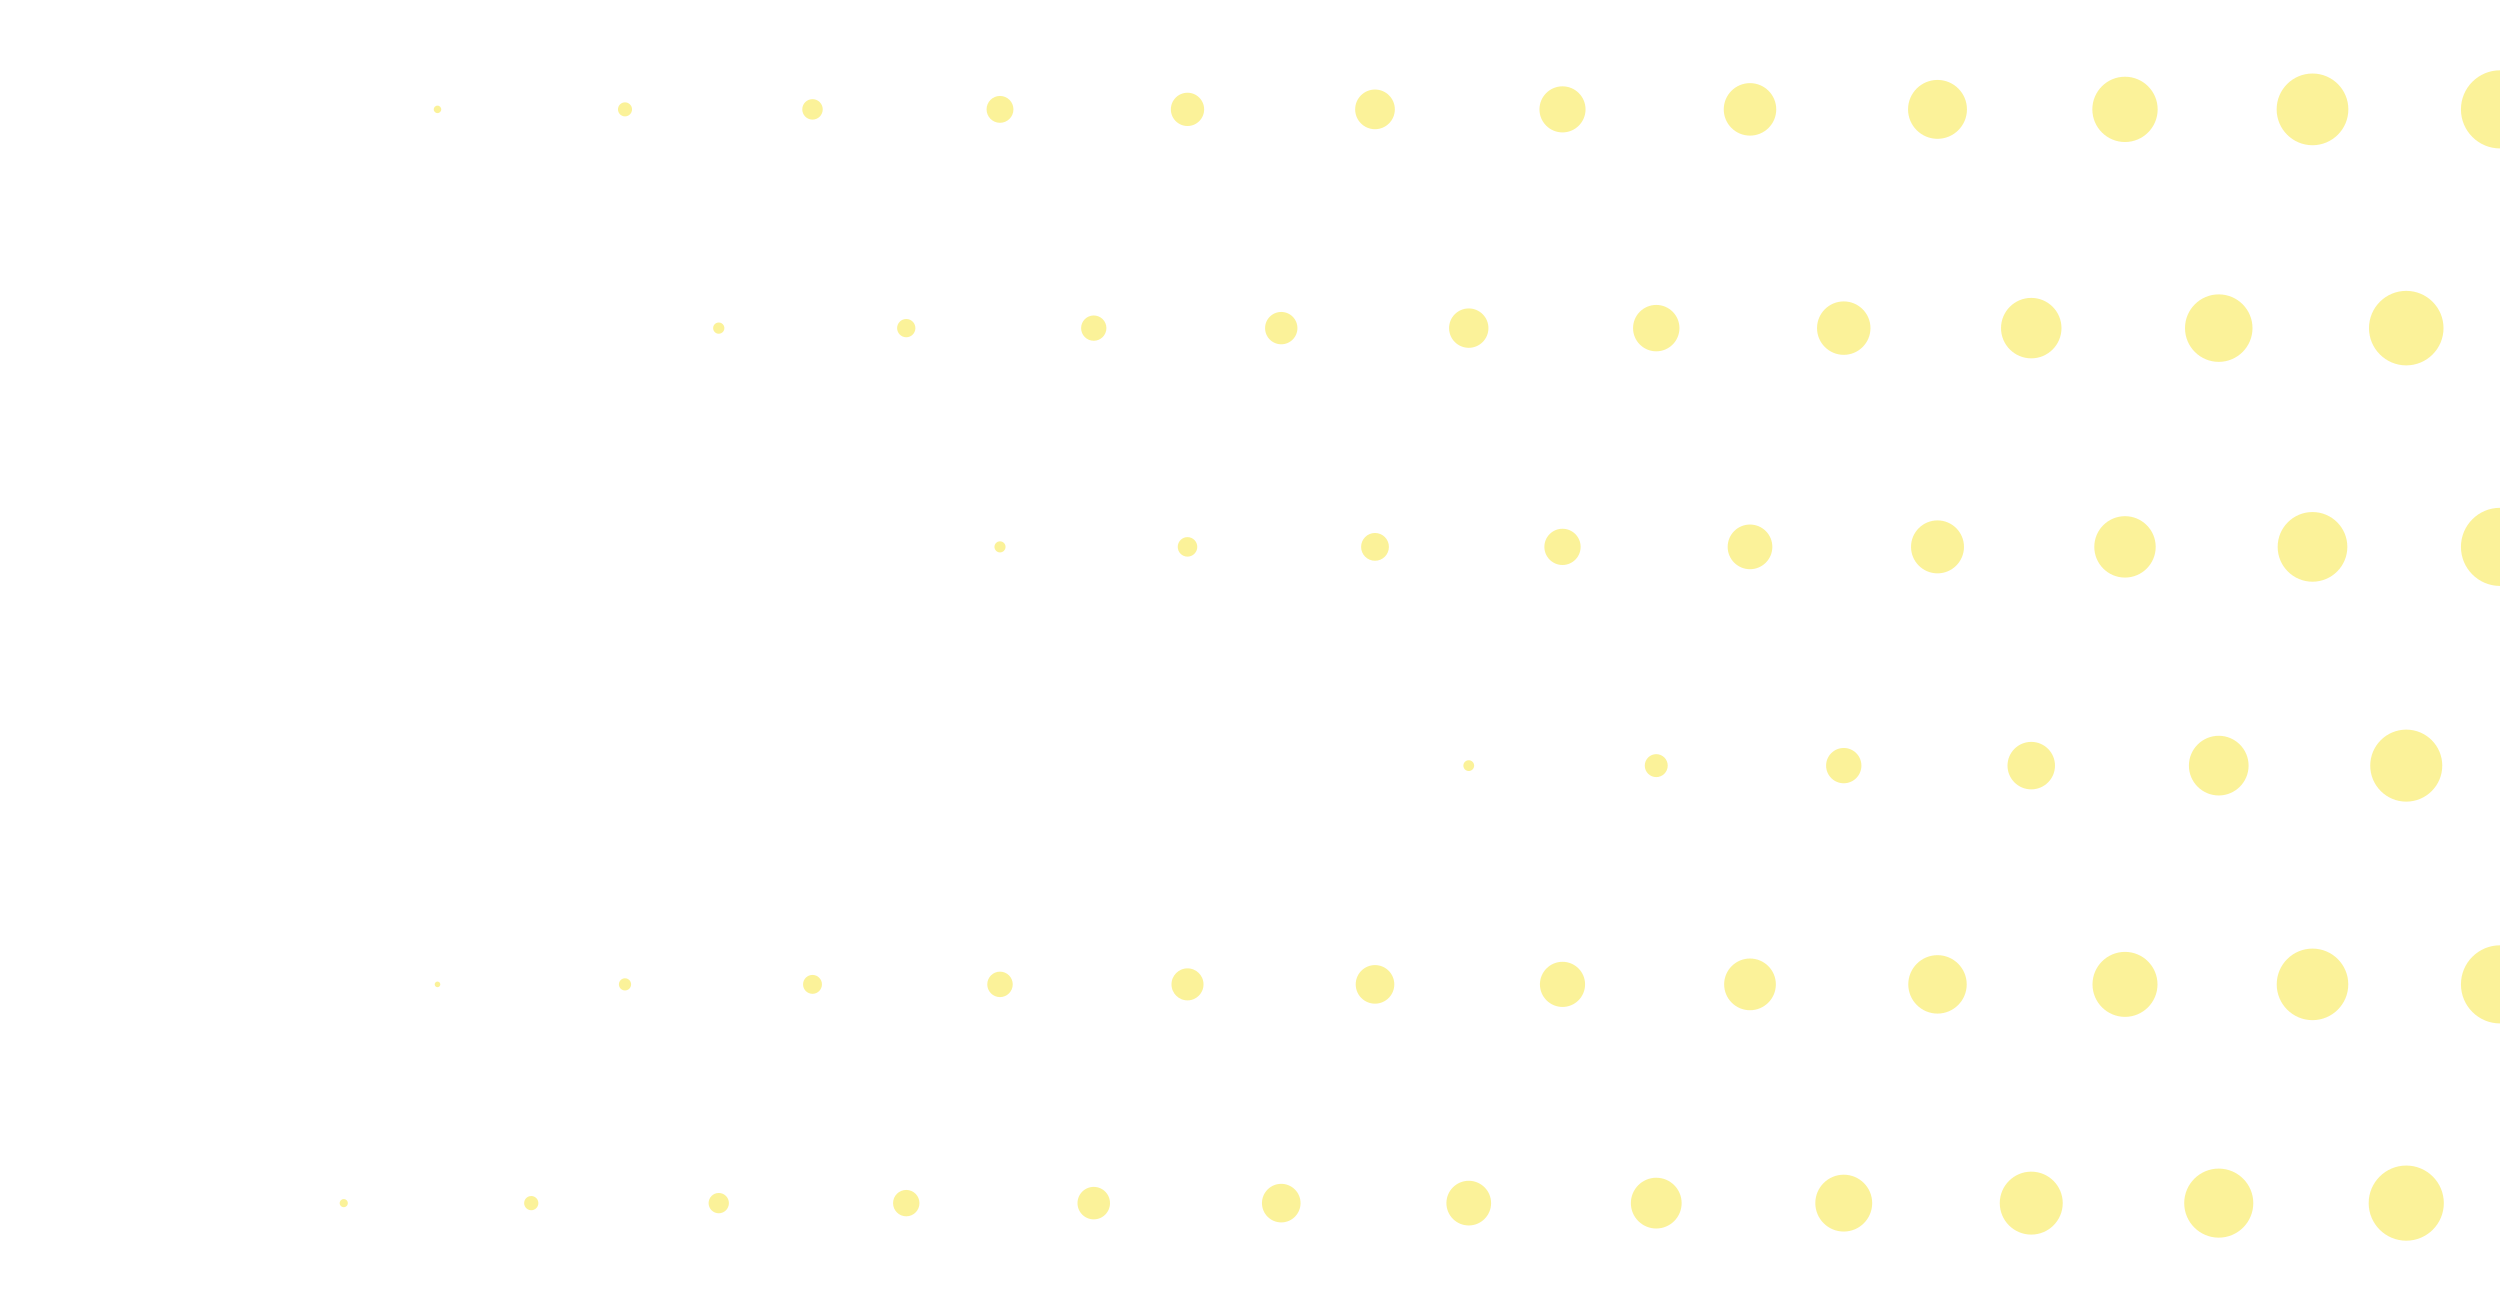
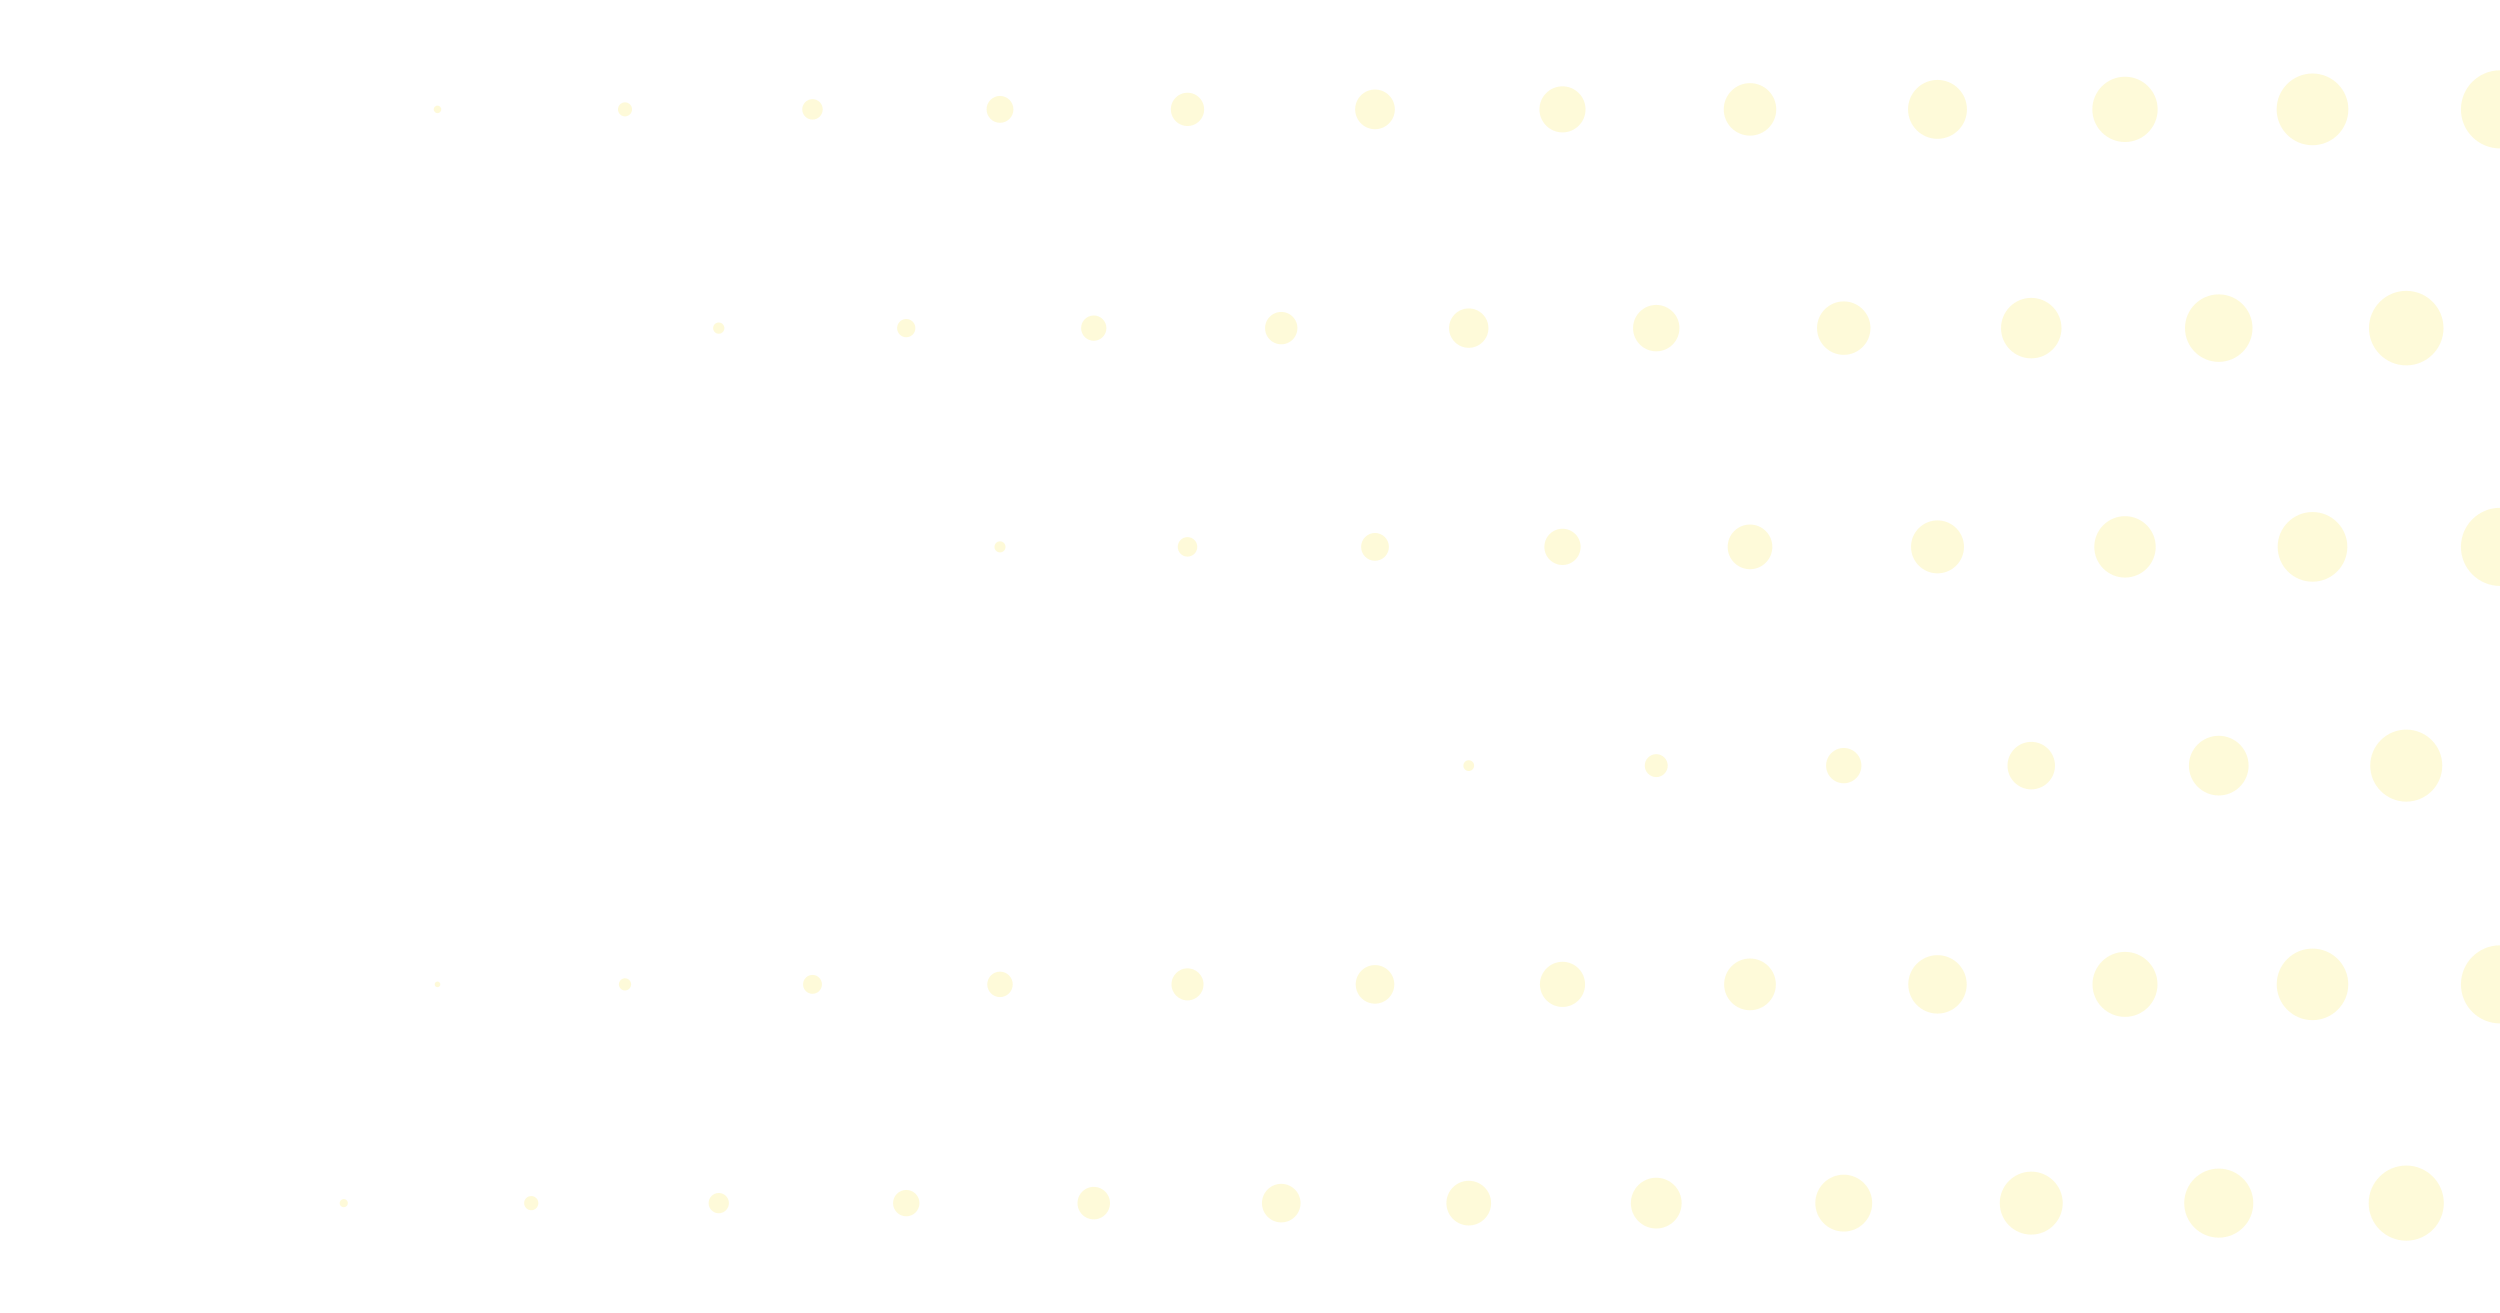
<svg xmlns="http://www.w3.org/2000/svg" width="320" height="168" viewBox="0 0 320 168">
-   <g fill="#f6e000" fill-opacity="0.4">
+   <g fill="#f6e000" fill-opacity="0.15">
    <circle cx="320.00" cy="14.00" r="5.00" />
    <circle cx="296.00" cy="14.00" r="4.59" />
    <circle cx="272.00" cy="14.00" r="4.18" />
    <circle cx="248.00" cy="14.00" r="3.77" />
    <circle cx="224.00" cy="14.00" r="3.36" />
    <circle cx="200.00" cy="14.00" r="2.95" />
    <circle cx="176.00" cy="14.00" r="2.54" />
    <circle cx="152.00" cy="14.00" r="2.13" />
    <circle cx="128.00" cy="14.00" r="1.72" />
    <circle cx="104.00" cy="14.00" r="1.31" />
    <circle cx="80.00" cy="14.00" r="0.90" />
    <circle cx="56.00" cy="14.00" r="0.48" />
    <circle cx="308.00" cy="42.00" r="4.77" />
    <circle cx="284.00" cy="42.00" r="4.32" />
    <circle cx="260.00" cy="42.00" r="3.87" />
    <circle cx="236.00" cy="42.00" r="3.42" />
    <circle cx="212.00" cy="42.00" r="2.97" />
    <circle cx="188.00" cy="42.00" r="2.52" />
    <circle cx="164.00" cy="42.00" r="2.07" />
    <circle cx="140.00" cy="42.00" r="1.62" />
    <circle cx="116.00" cy="42.00" r="1.17" />
    <circle cx="92.00" cy="42.00" r="0.72" />
    <circle cx="320.00" cy="70.00" r="5.00" />
    <circle cx="296.00" cy="70.00" r="4.46" />
    <circle cx="272.00" cy="70.00" r="3.93" />
    <circle cx="248.00" cy="70.00" r="3.39" />
    <circle cx="224.00" cy="70.00" r="2.86" />
    <circle cx="200.00" cy="70.00" r="2.32" />
    <circle cx="176.00" cy="70.00" r="1.78" />
    <circle cx="152.00" cy="70.00" r="1.25" />
    <circle cx="128.00" cy="70.00" r="0.71" />
    <circle cx="308.00" cy="98.00" r="4.61" />
    <circle cx="284.00" cy="98.00" r="3.82" />
    <circle cx="260.00" cy="98.00" r="3.04" />
    <circle cx="236.00" cy="98.00" r="2.26" />
    <circle cx="212.00" cy="98.00" r="1.47" />
    <circle cx="188.00" cy="98.00" r="0.69" />
    <circle cx="320.00" cy="126.00" r="5.00" />
    <circle cx="296.00" cy="126.00" r="4.58" />
    <circle cx="272.00" cy="126.00" r="4.16" />
    <circle cx="248.00" cy="126.00" r="3.74" />
    <circle cx="224.00" cy="126.00" r="3.31" />
    <circle cx="200.00" cy="126.00" r="2.89" />
    <circle cx="176.00" cy="126.00" r="2.47" />
    <circle cx="152.00" cy="126.00" r="2.05" />
    <circle cx="128.00" cy="126.00" r="1.63" />
    <circle cx="104.00" cy="126.00" r="1.21" />
    <circle cx="80.00" cy="126.00" r="0.78" />
    <circle cx="56.00" cy="126.00" r="0.36" />
    <circle cx="308.00" cy="154.00" r="4.81" />
    <circle cx="284.00" cy="154.00" r="4.42" />
    <circle cx="260.00" cy="154.00" r="4.03" />
    <circle cx="236.00" cy="154.00" r="3.64" />
    <circle cx="212.00" cy="154.00" r="3.25" />
    <circle cx="188.00" cy="154.00" r="2.86" />
    <circle cx="164.00" cy="154.00" r="2.47" />
    <circle cx="140.00" cy="154.00" r="2.08" />
    <circle cx="116.00" cy="154.00" r="1.69" />
    <circle cx="92.00" cy="154.00" r="1.30" />
    <circle cx="68.00" cy="154.00" r="0.91" />
    <circle cx="44.00" cy="154.00" r="0.52" />
  </g>
</svg>
